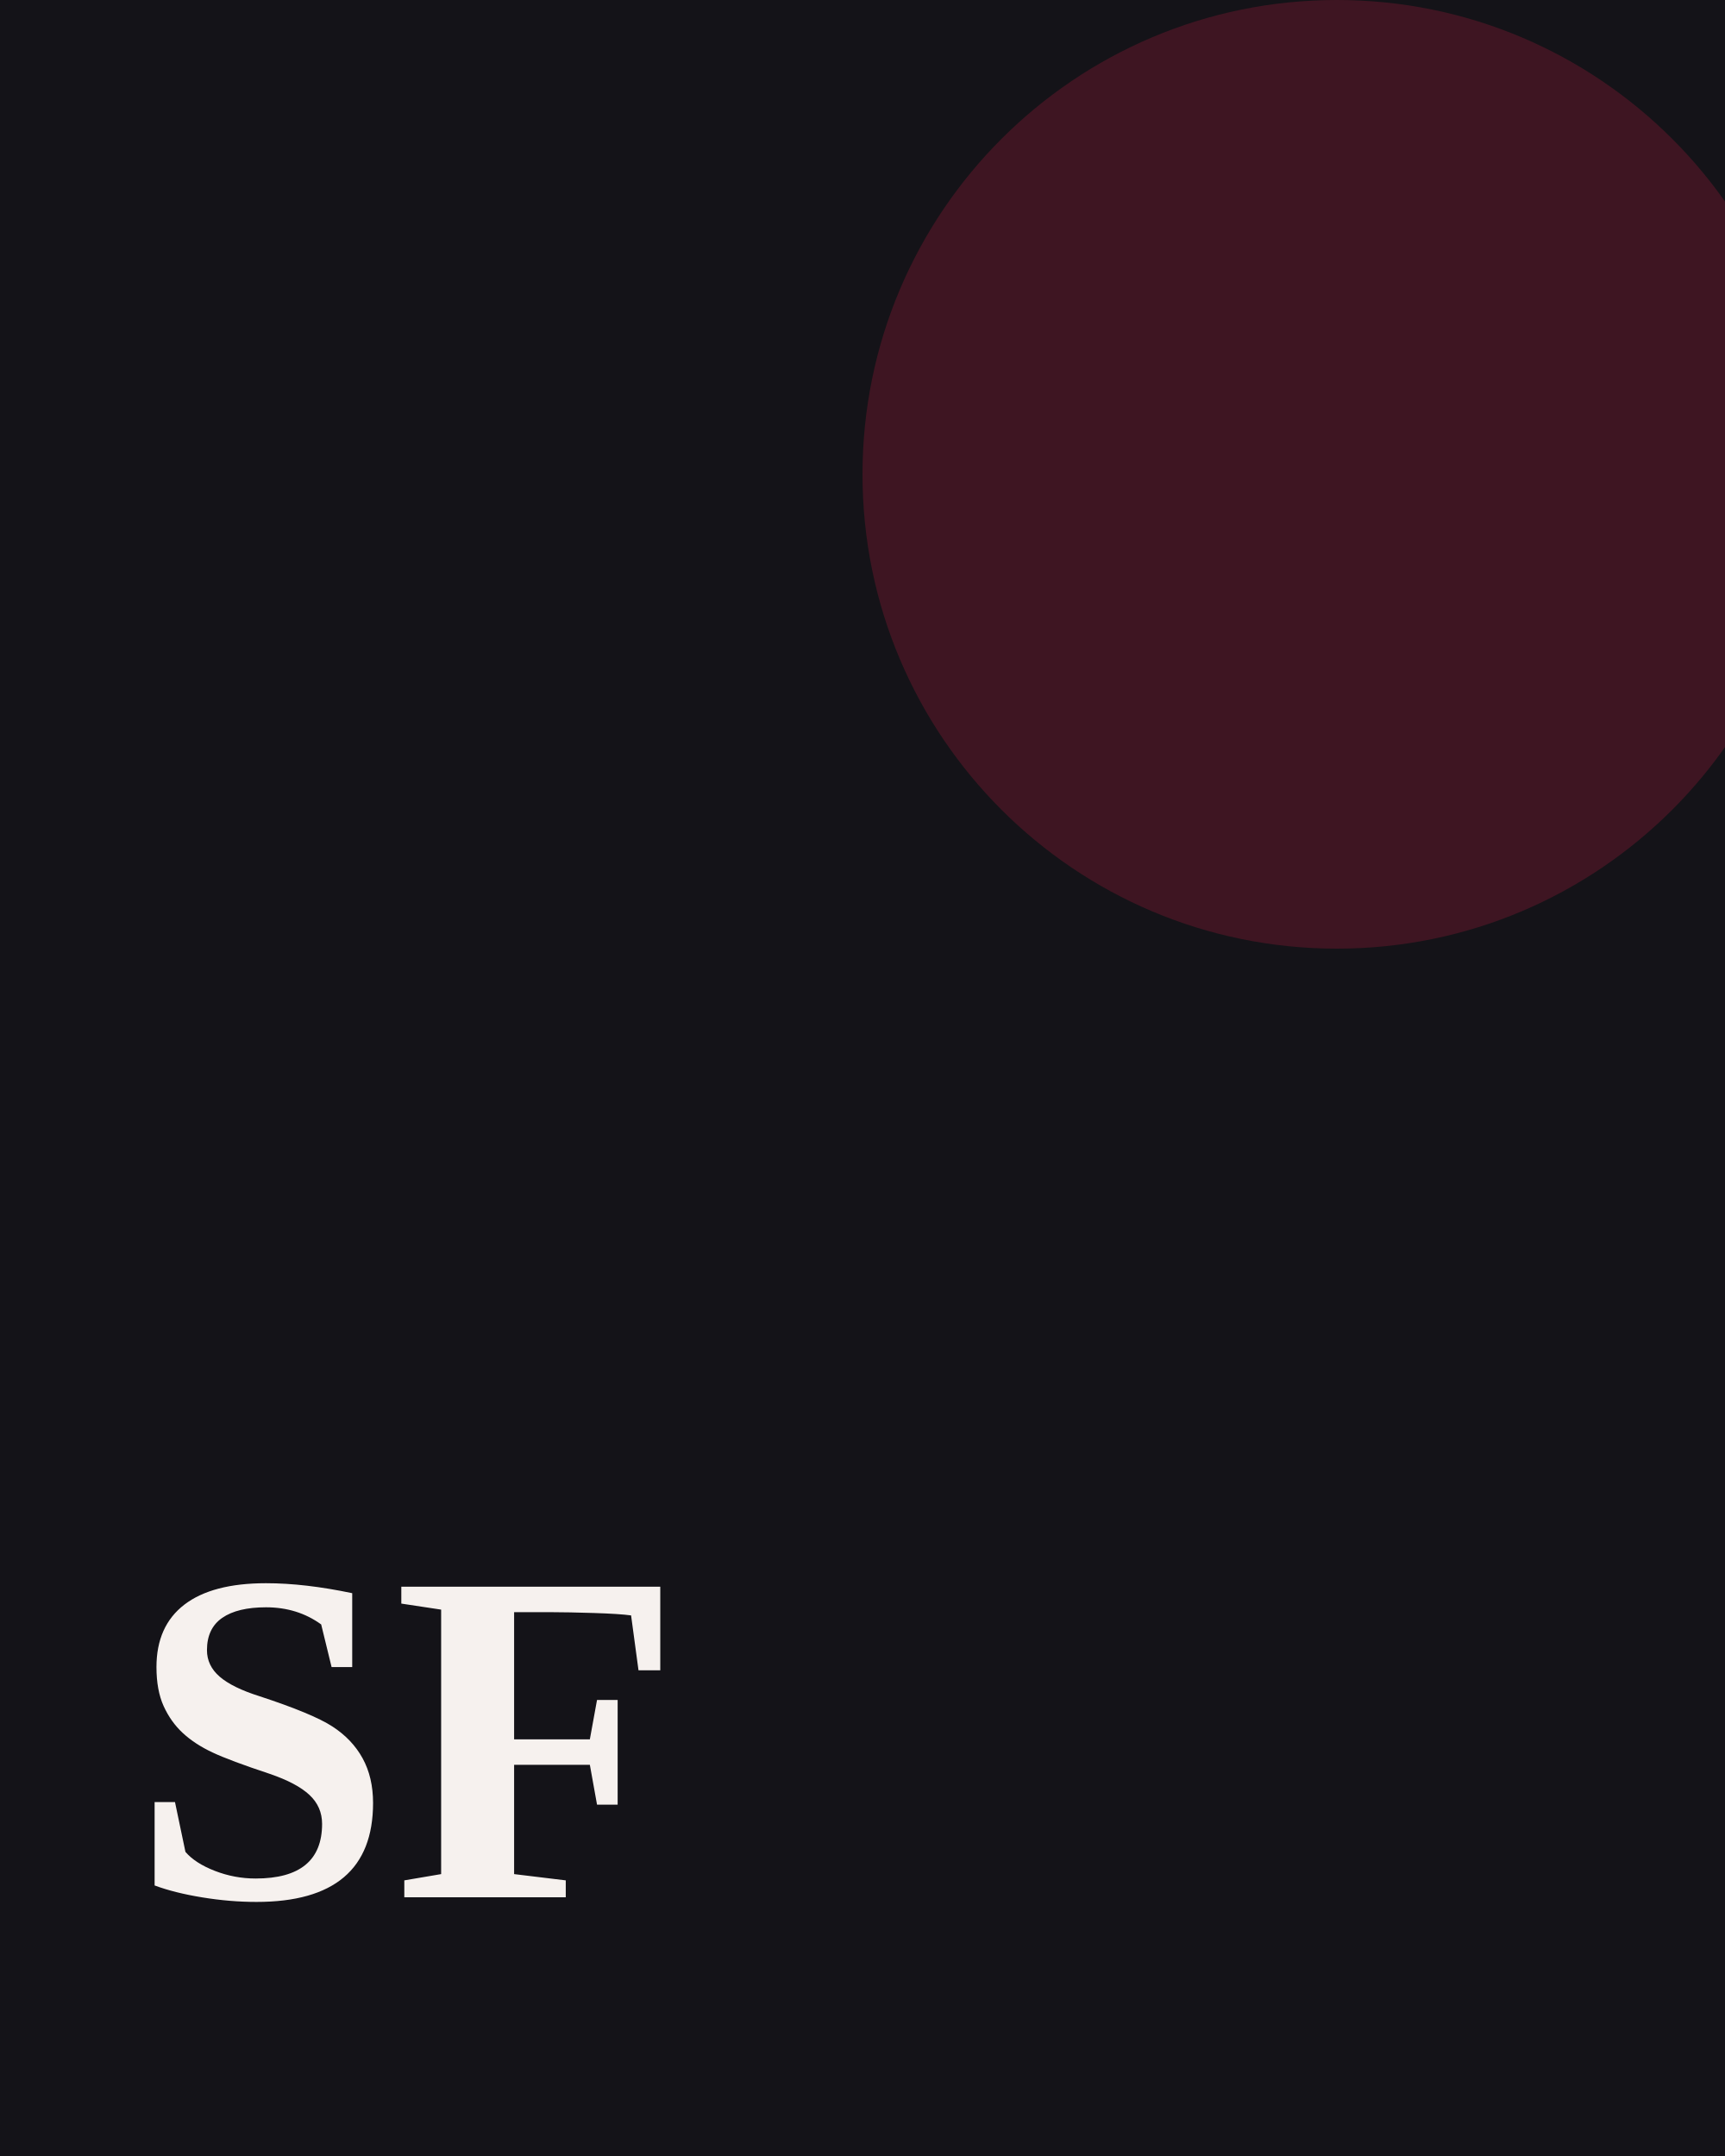
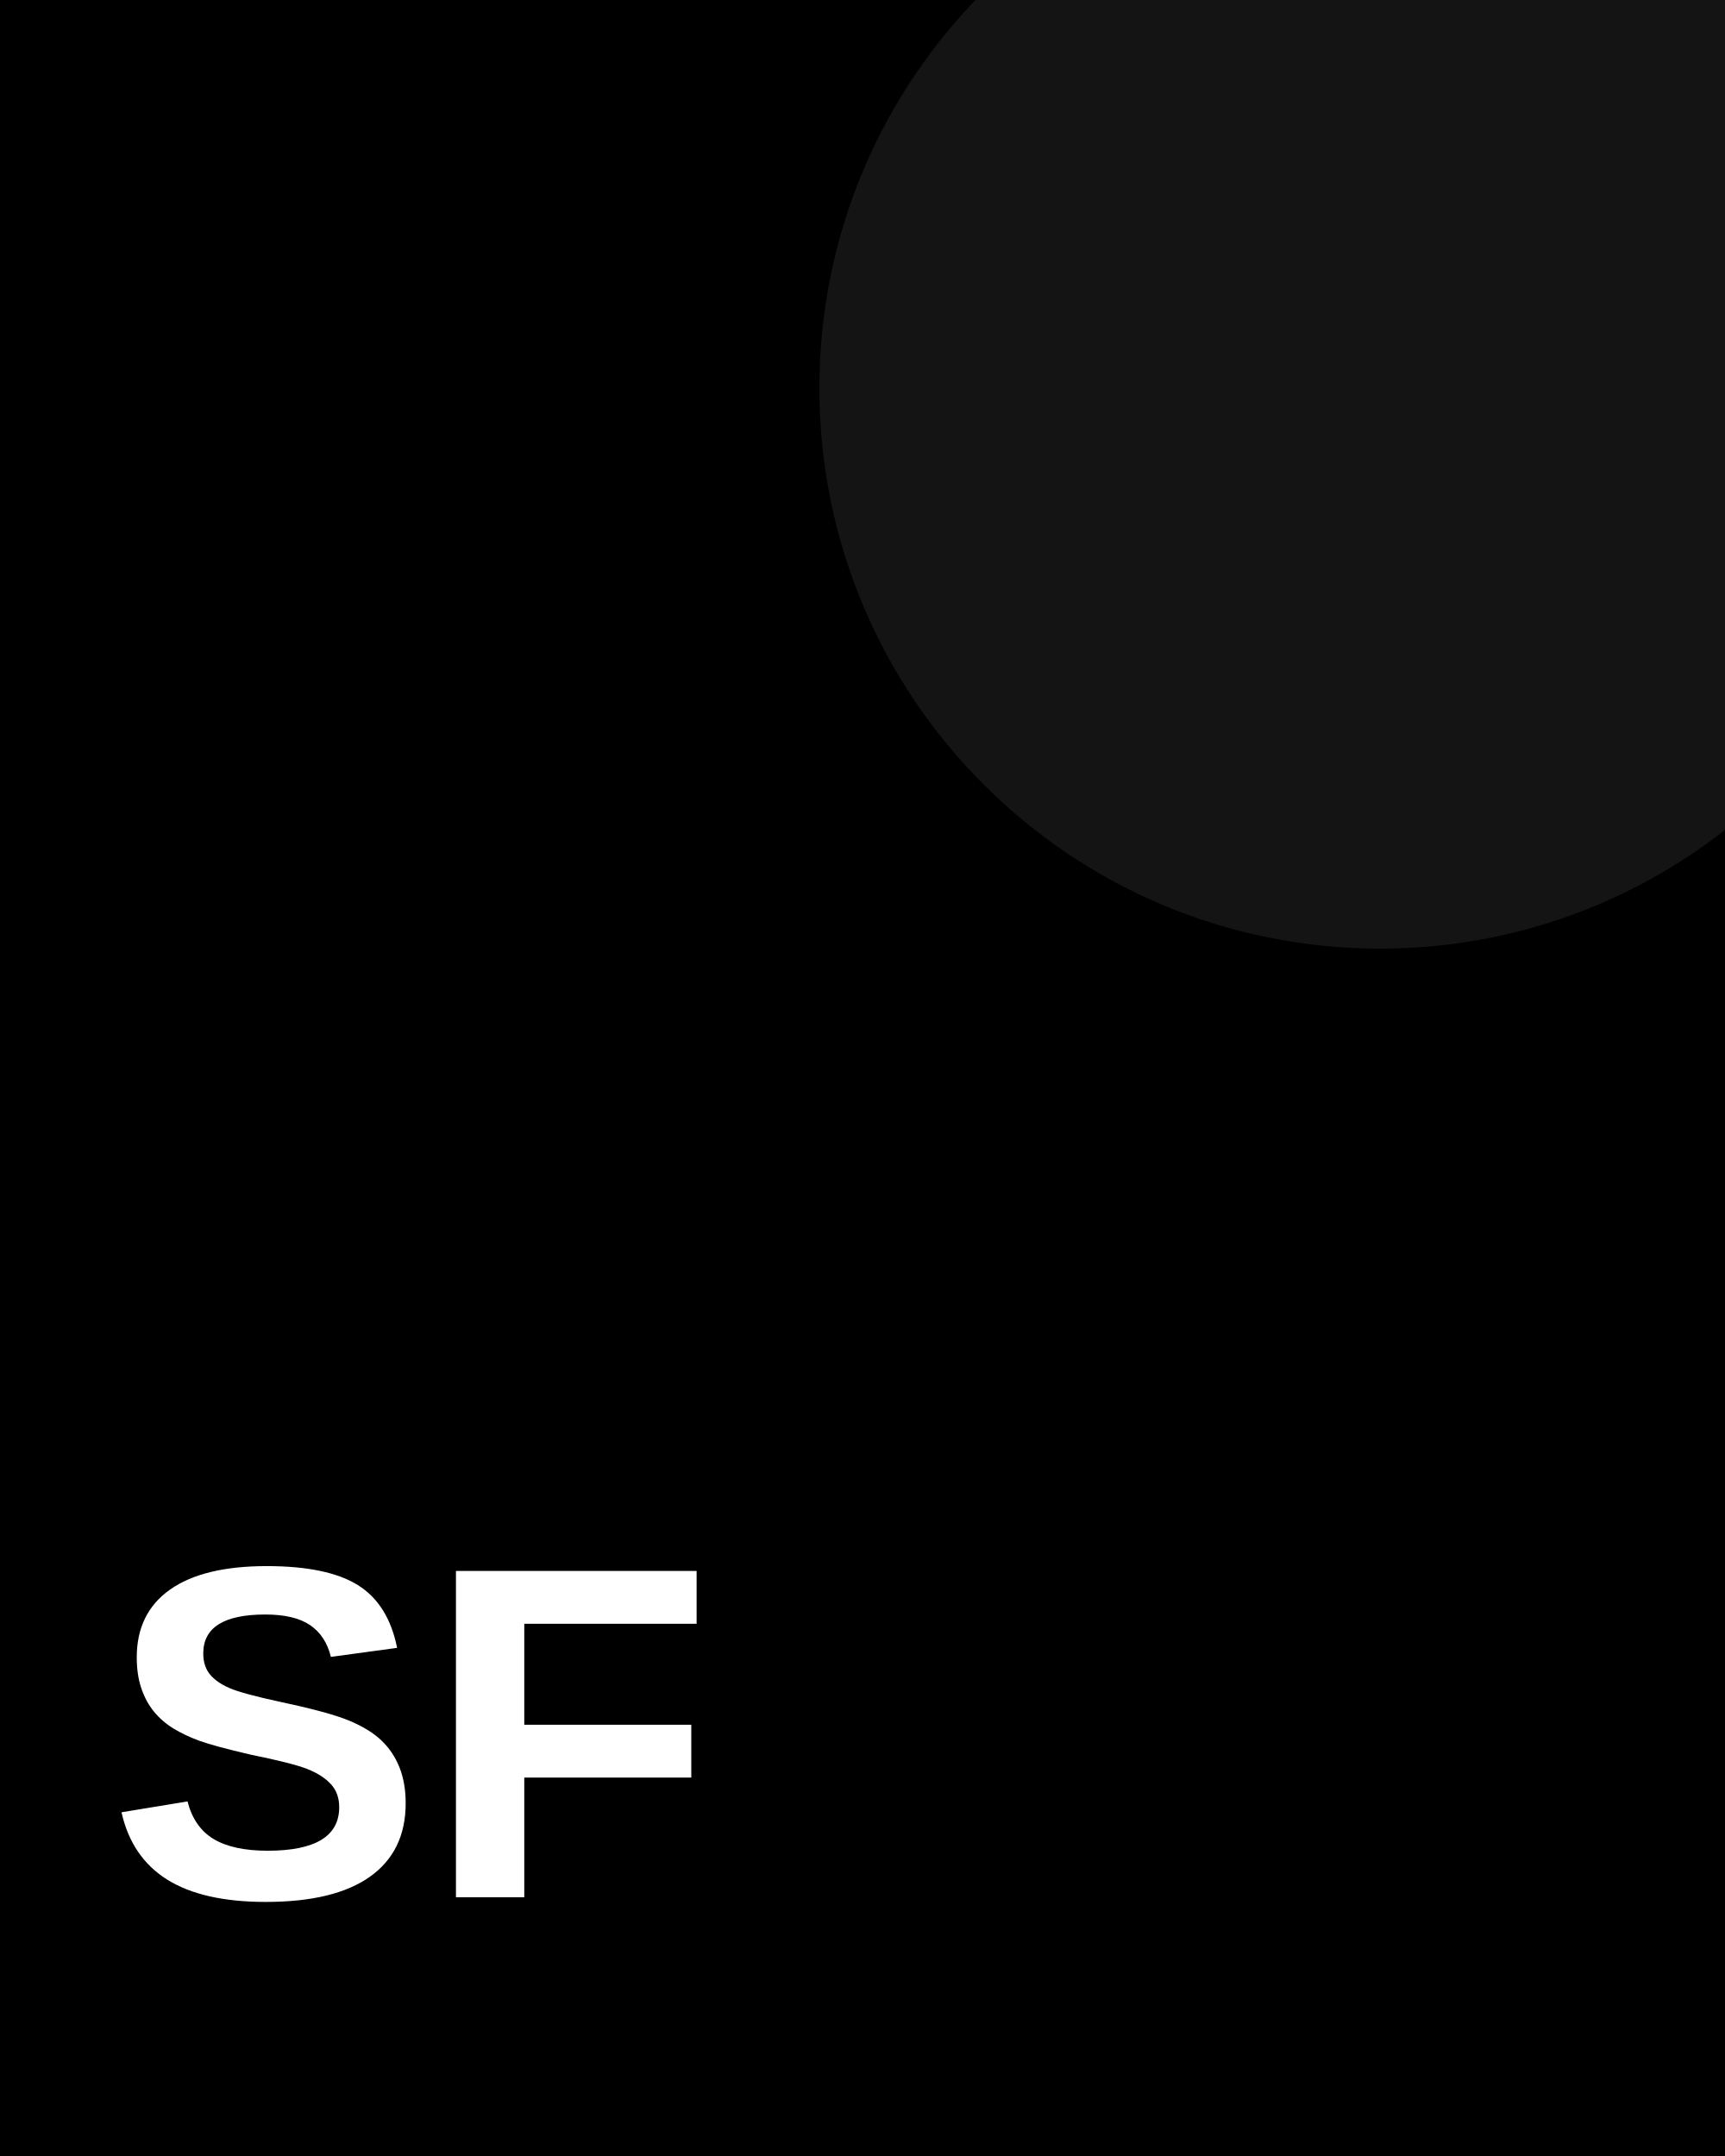
<svg xmlns="http://www.w3.org/2000/svg" viewBox="0 0 800 1000">
-   <rect width="800" height="1000" fill="#141318" />
-   <circle cx="620" cy="220" r="220" fill="#FF1C4C" opacity="0.18" />
-   <text x="60" y="880" font-family="Georgia, 'Times New Roman', serif" font-size="220" font-weight="700" fill="#F6F1EE">SF</text>
+   <rect width="800" height="1000" fill="#000000" />
+   <circle cx="640" cy="180" r="260" fill="#FFFFFF" opacity="0.08" />
+   <text x="50" y="880" font-family="Arial Black, Arial, Helvetica, sans-serif" font-size="220" font-weight="900" fill="#FFFFFF">SF</text>
</svg>
